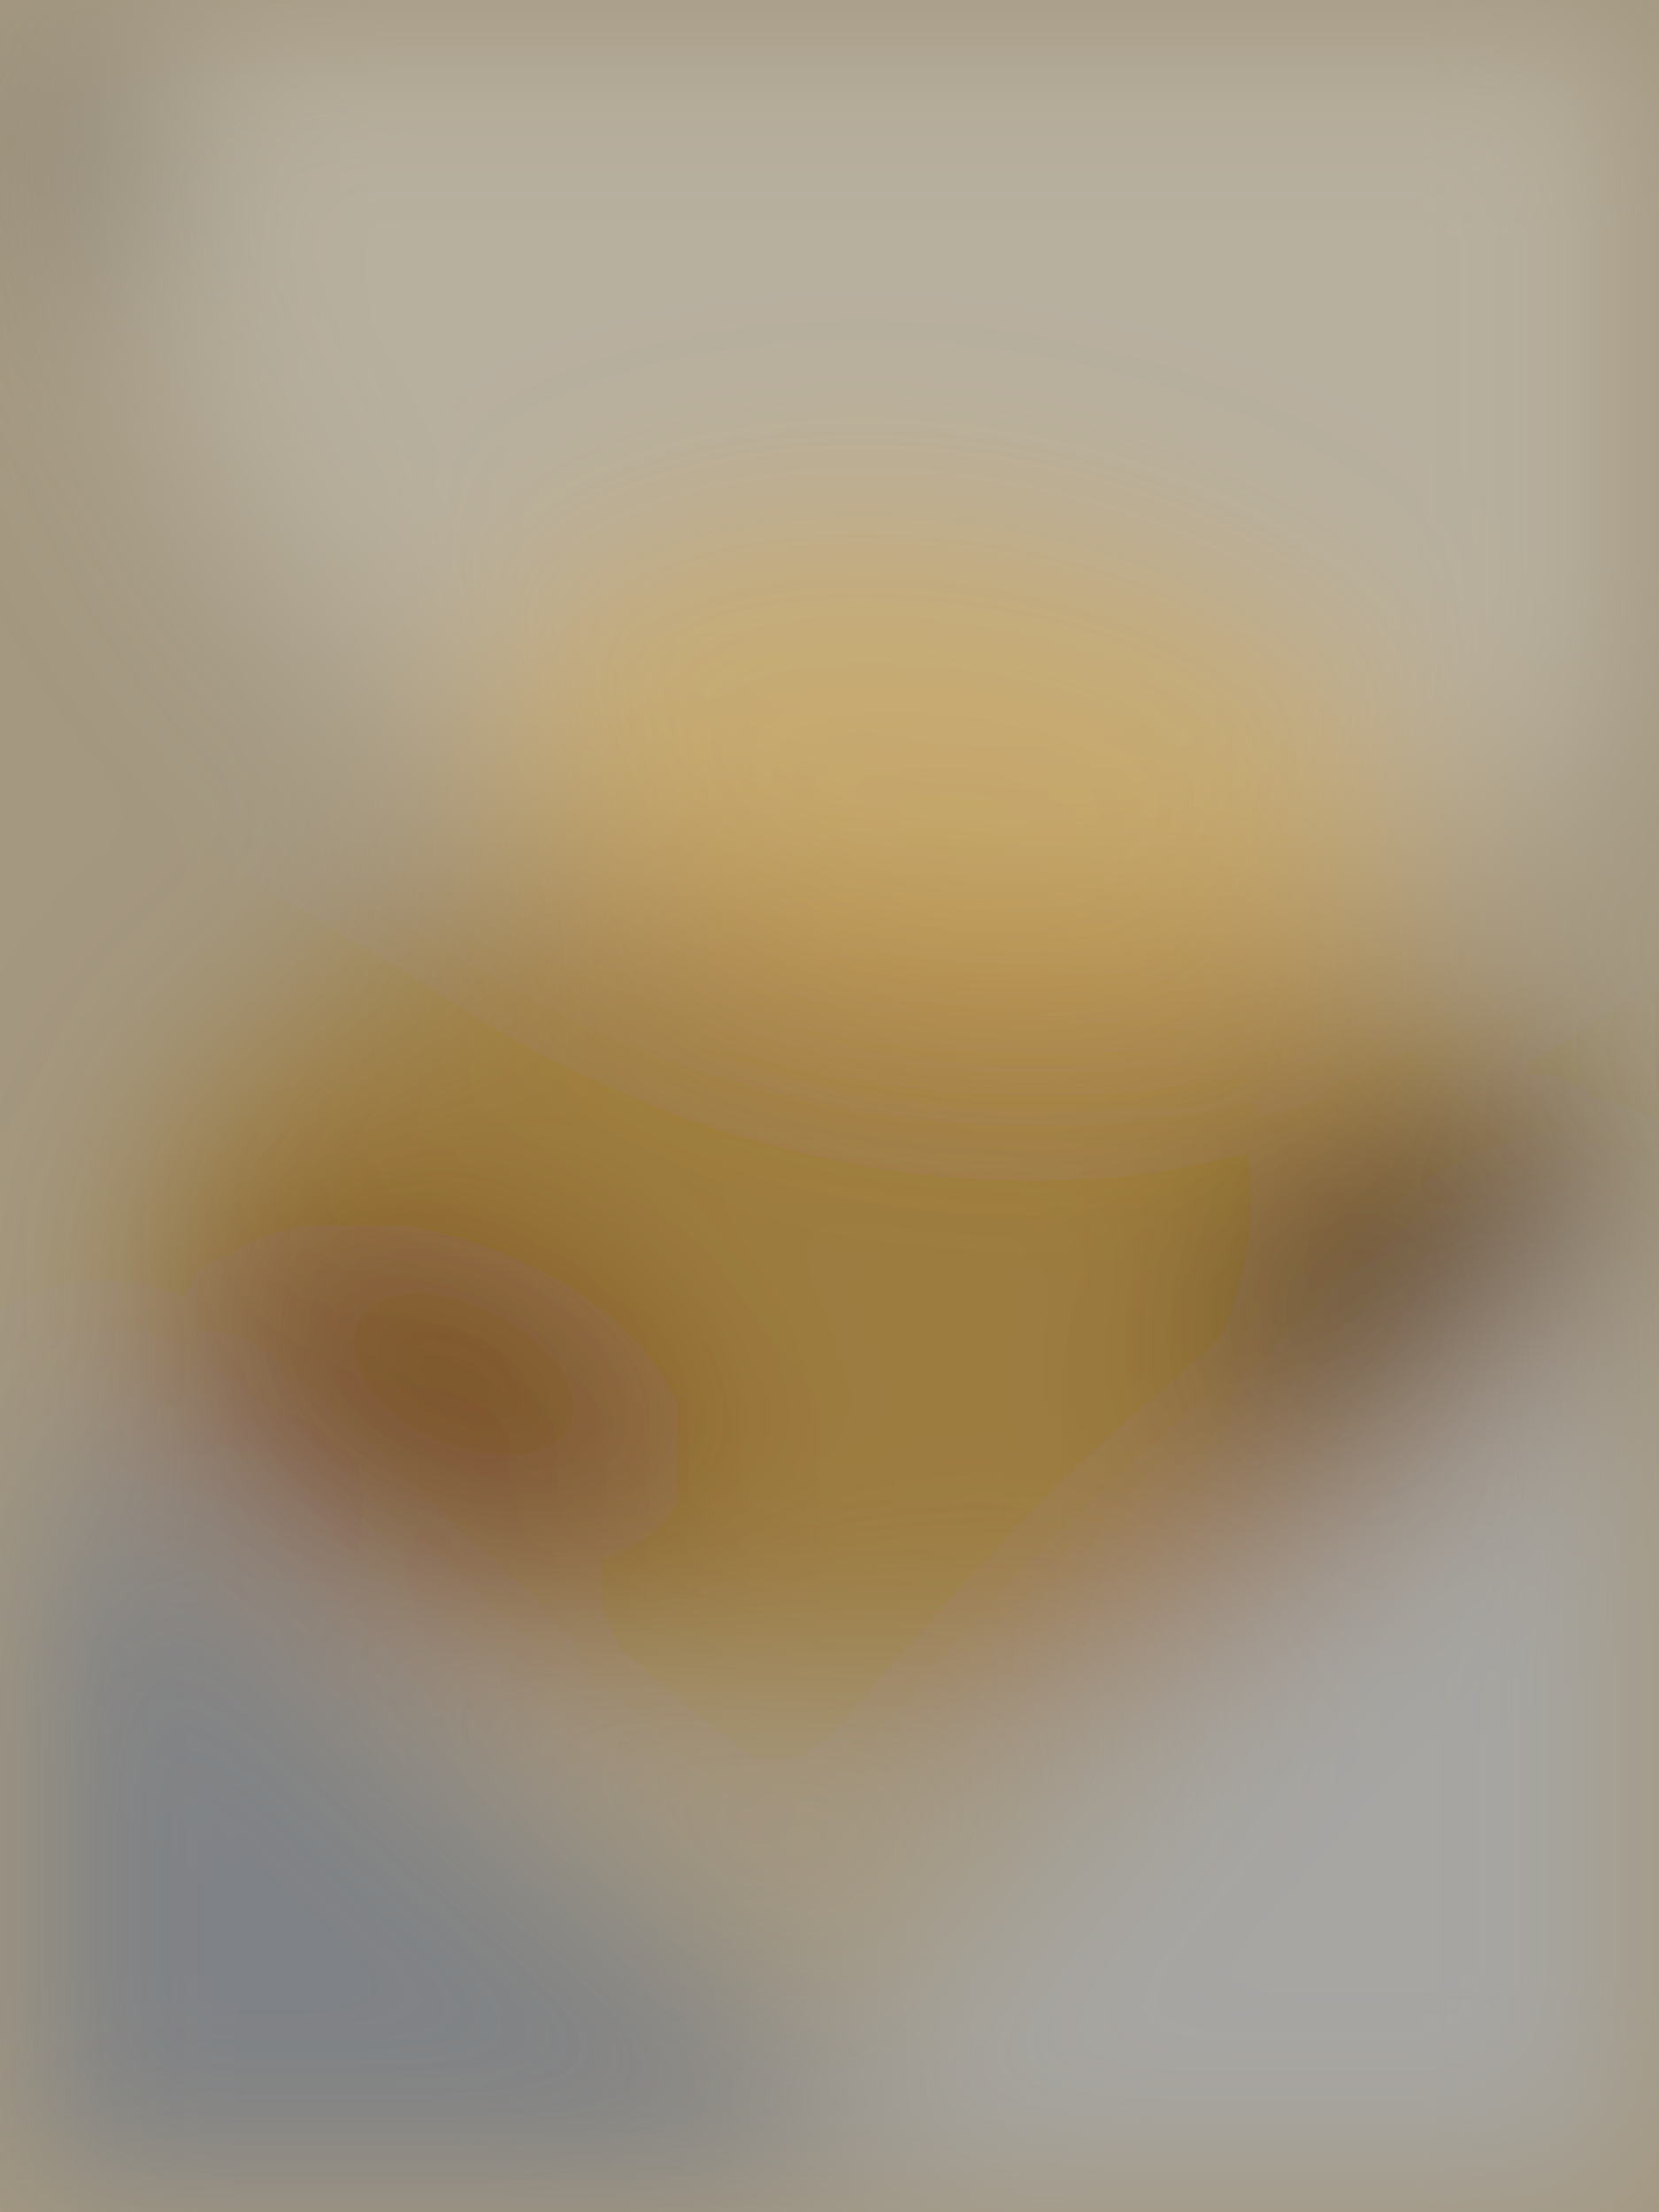
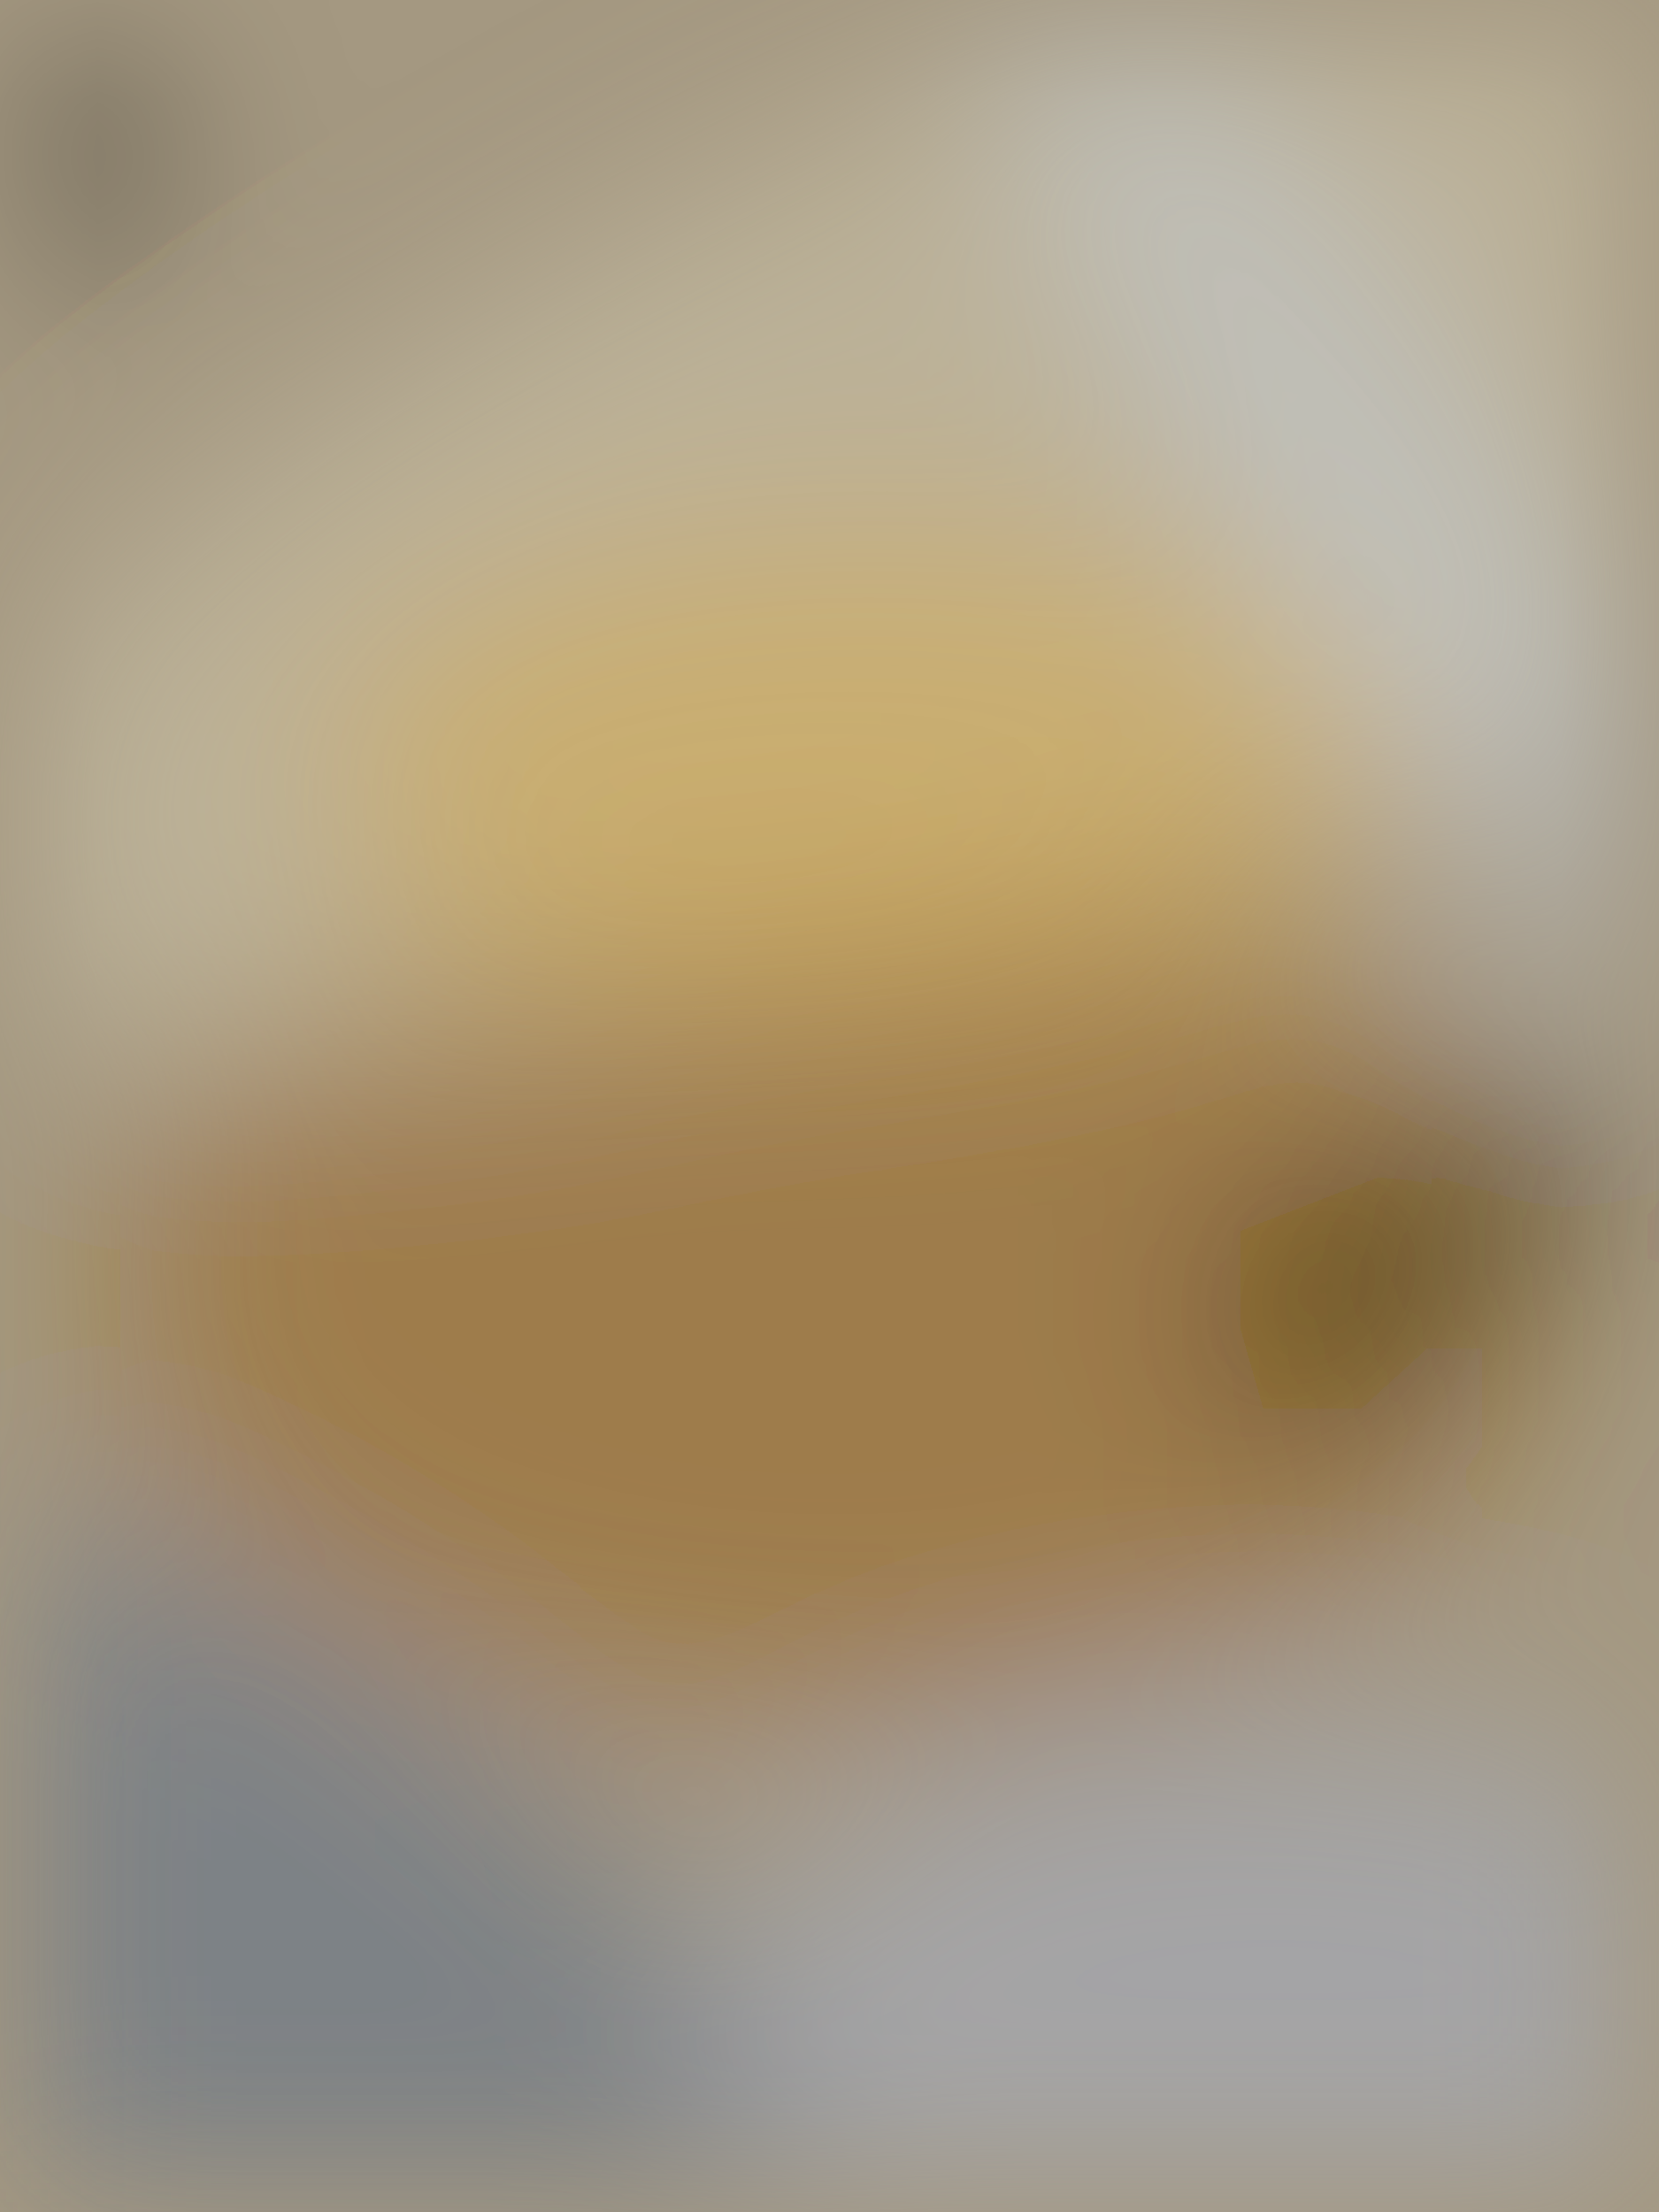
<svg xmlns="http://www.w3.org/2000/svg" viewBox="0 0 3024 4032">
  <filter id="b">
    <feGaussianBlur stdDeviation="12" />
  </filter>
  <path fill="#a49881" d="M0 0h3024v4032H0z" />
  <g filter="url(#b)" transform="translate(7.9 7.9) scale(15.75)" fill-opacity=".5">
-     <ellipse fill="#975f07" cx="99" cy="146" rx="83" ry="48" />
-     <ellipse fill="#ccc9bd" cx="120" cy="25" rx="105" ry="81" />
-     <path d="M3.8 32.6L-6 4.3l14.2-5L18 27.8z" />
-     <path fill="#586c8d" d="M-16 268l145 3L4 163z" />
-     <path fill="#010708" d="M145 138l-6 36 68-52z" />
-     <ellipse fill="#d7a747" rx="1" ry="1" transform="matrix(4.56008 -30.4357 55.70704 8.3464 109 89.6)" />
-     <ellipse fill="#aab5c7" rx="1" ry="1" transform="rotate(43.8 -188.5 317.3) scale(39.31941 134.5901)" />
-     <ellipse fill="#572a17" rx="1" ry="1" transform="matrix(28.24 10.72737 -6.46268 17.01312 50 161.2)" />
+     <ellipse fill="#986109" cx="95" cy="148" rx="82" ry="50" />
+     <ellipse fill="#d5ccb1" rx="1" ry="1" transform="matrix(17.98412 45.4227 -163.5009 64.73459 154.6 41.7)" />
+     <path fill="#000004" d="M148 171l59-54-67 26z" />
+     <path d="M-7.2 3L4.2-12.3l13.6 36.8L3.5 34z" />
+     <ellipse fill="#576b8c" rx="1" ry="1" transform="rotate(-147.3 44.1 109.5) scale(84.008 38.04922)" />
+     <ellipse fill="#a6b3cd" cx="147" cy="234" rx="66" ry="35" />
+     <ellipse fill="#d6aa4d" cx="100" cy="88" rx="64" ry="28" />
+     <ellipse fill="#c5d0e1" rx="1" ry="1" transform="matrix(-13.36389 8.7208 -41.26885 -63.24107 159.5 59.3)" />
  </g>
</svg>
